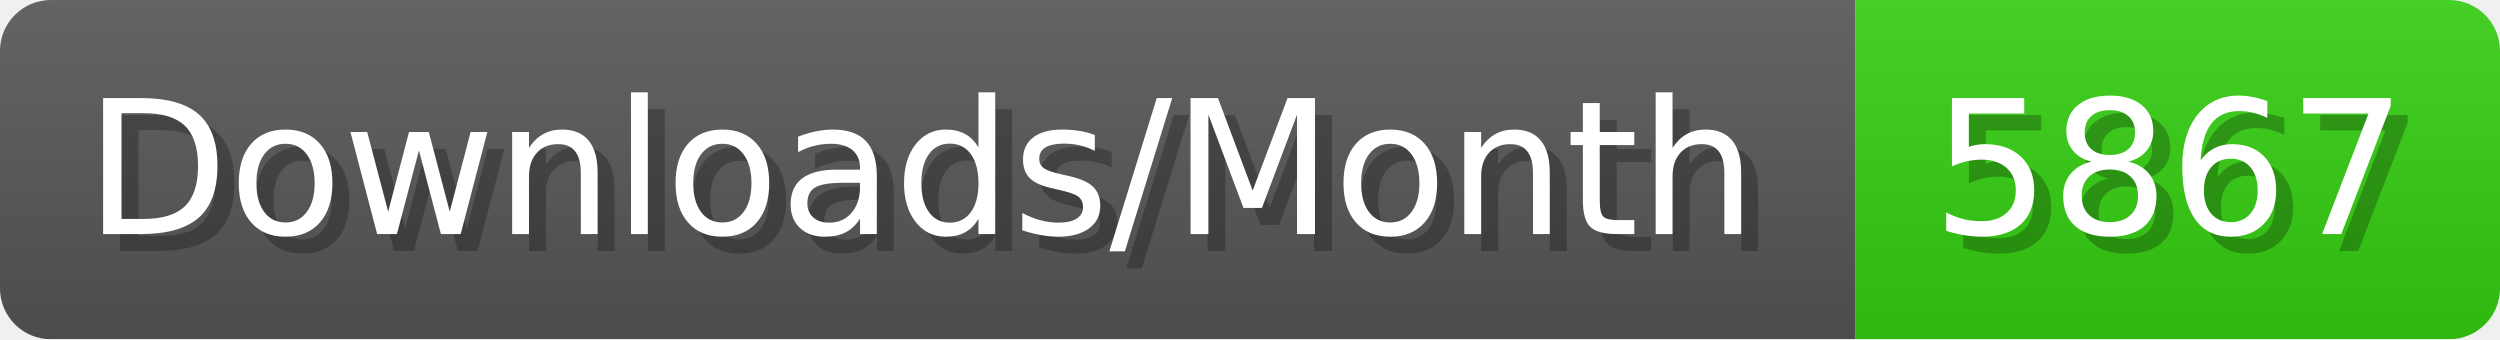
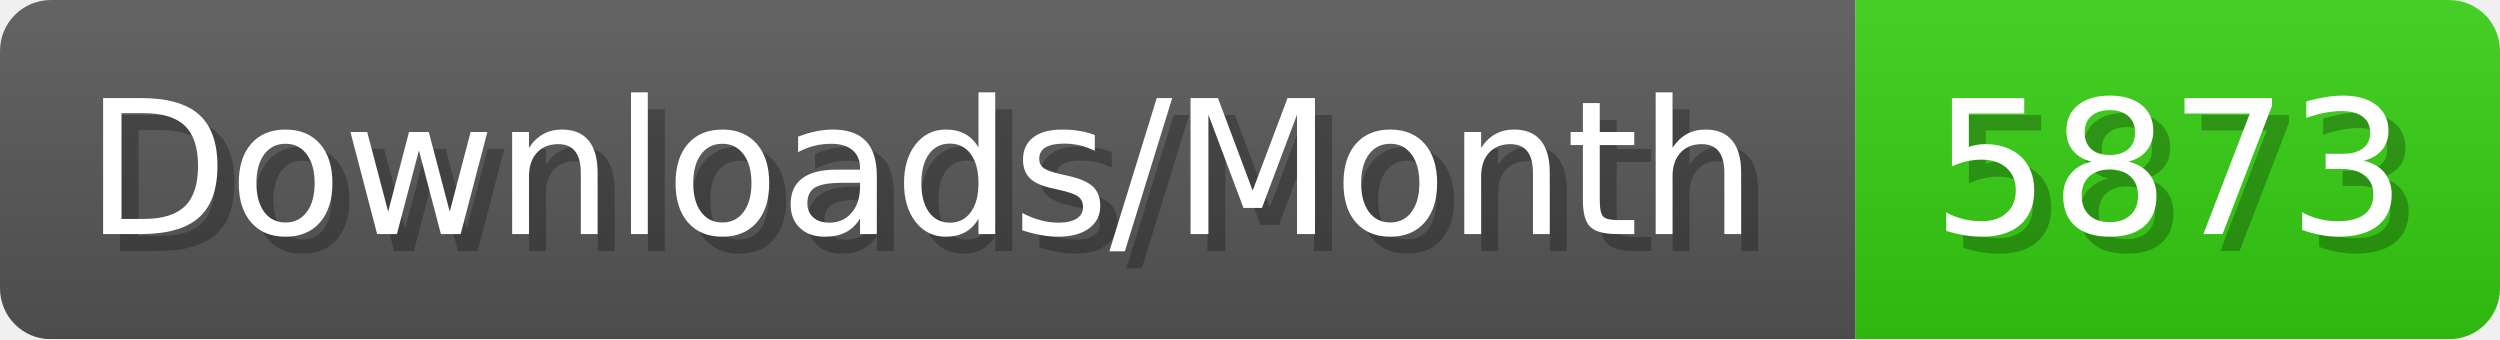
- <svg xmlns="http://www.w3.org/2000/svg" width="147.4" height="20" viewBox="0 0 1474 200" role="img" aria-label="Downloads/Month: 5867">
+ <svg xmlns="http://www.w3.org/2000/svg" width="147.4" height="20" viewBox="0 0 1474 200" role="img" aria-label="Downloads/Month: 5873">
  <linearGradient id="YlXUI" x2="0" y2="100%">
    <stop offset="0" stop-opacity=".1" stop-color="#EEE" />
    <stop offset="1" stop-opacity=".1" />
  </linearGradient>
  <mask id="JHhop">
    <rect width="1474" height="200" rx="30" fill="#FFF" />
  </mask>
  <g mask="url(#JHhop)">
    <rect width="1094" height="200" fill="#555" />
    <rect width="380" height="200" fill="#3C1" x="1094" />
    <rect width="1474" height="200" fill="url(#YlXUI)" />
  </g>
  <g aria-hidden="true" fill="#fff" text-anchor="start" font-family="Verdana,DejaVu Sans,sans-serif" font-size="110">
    <text x="60" y="148" textLength="994" fill="#000" opacity="0.25">Downloads/Month</text>
    <text x="50" y="138" textLength="994">Downloads/Month</text>
-     <text x="1149" y="148" textLength="280" fill="#000" opacity="0.25">5867</text>
-     <text x="1139" y="138" textLength="280">5867</text>
+     <text x="1149" y="148" textLength="280" fill="#000" opacity="0.25">5873</text>
+     <text x="1139" y="138" textLength="280">5873</text>
  </g>
</svg>
